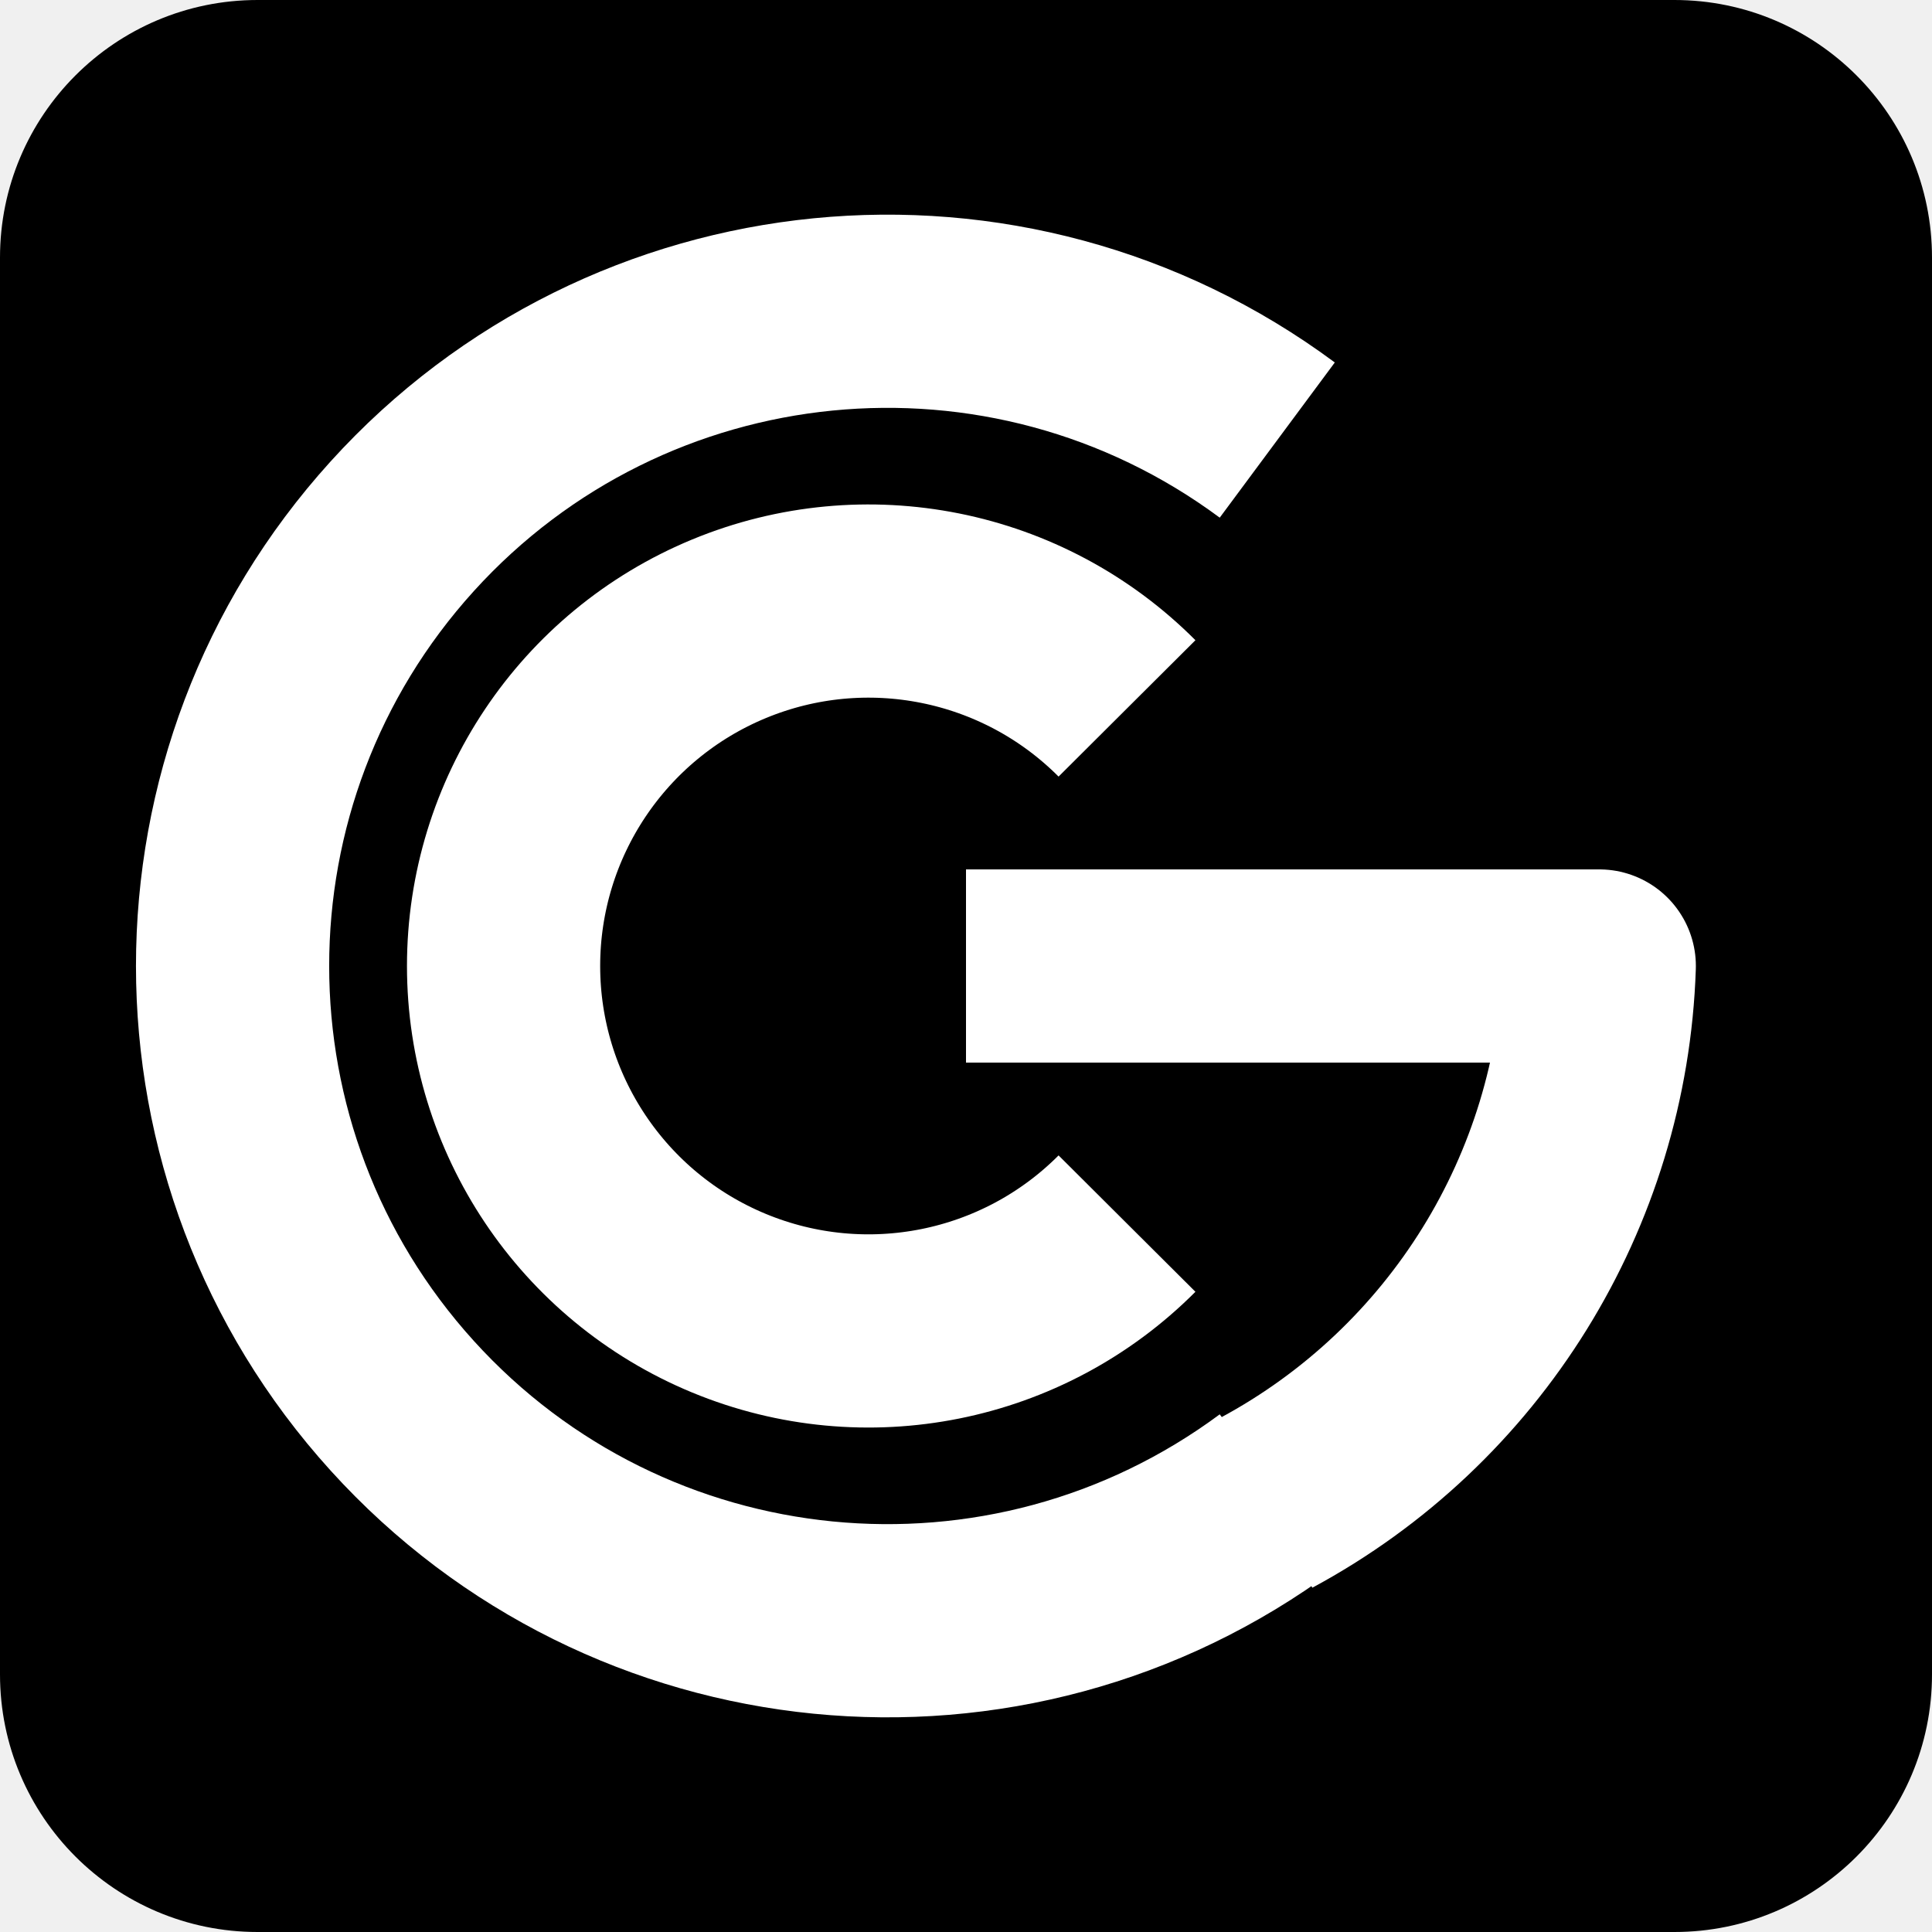
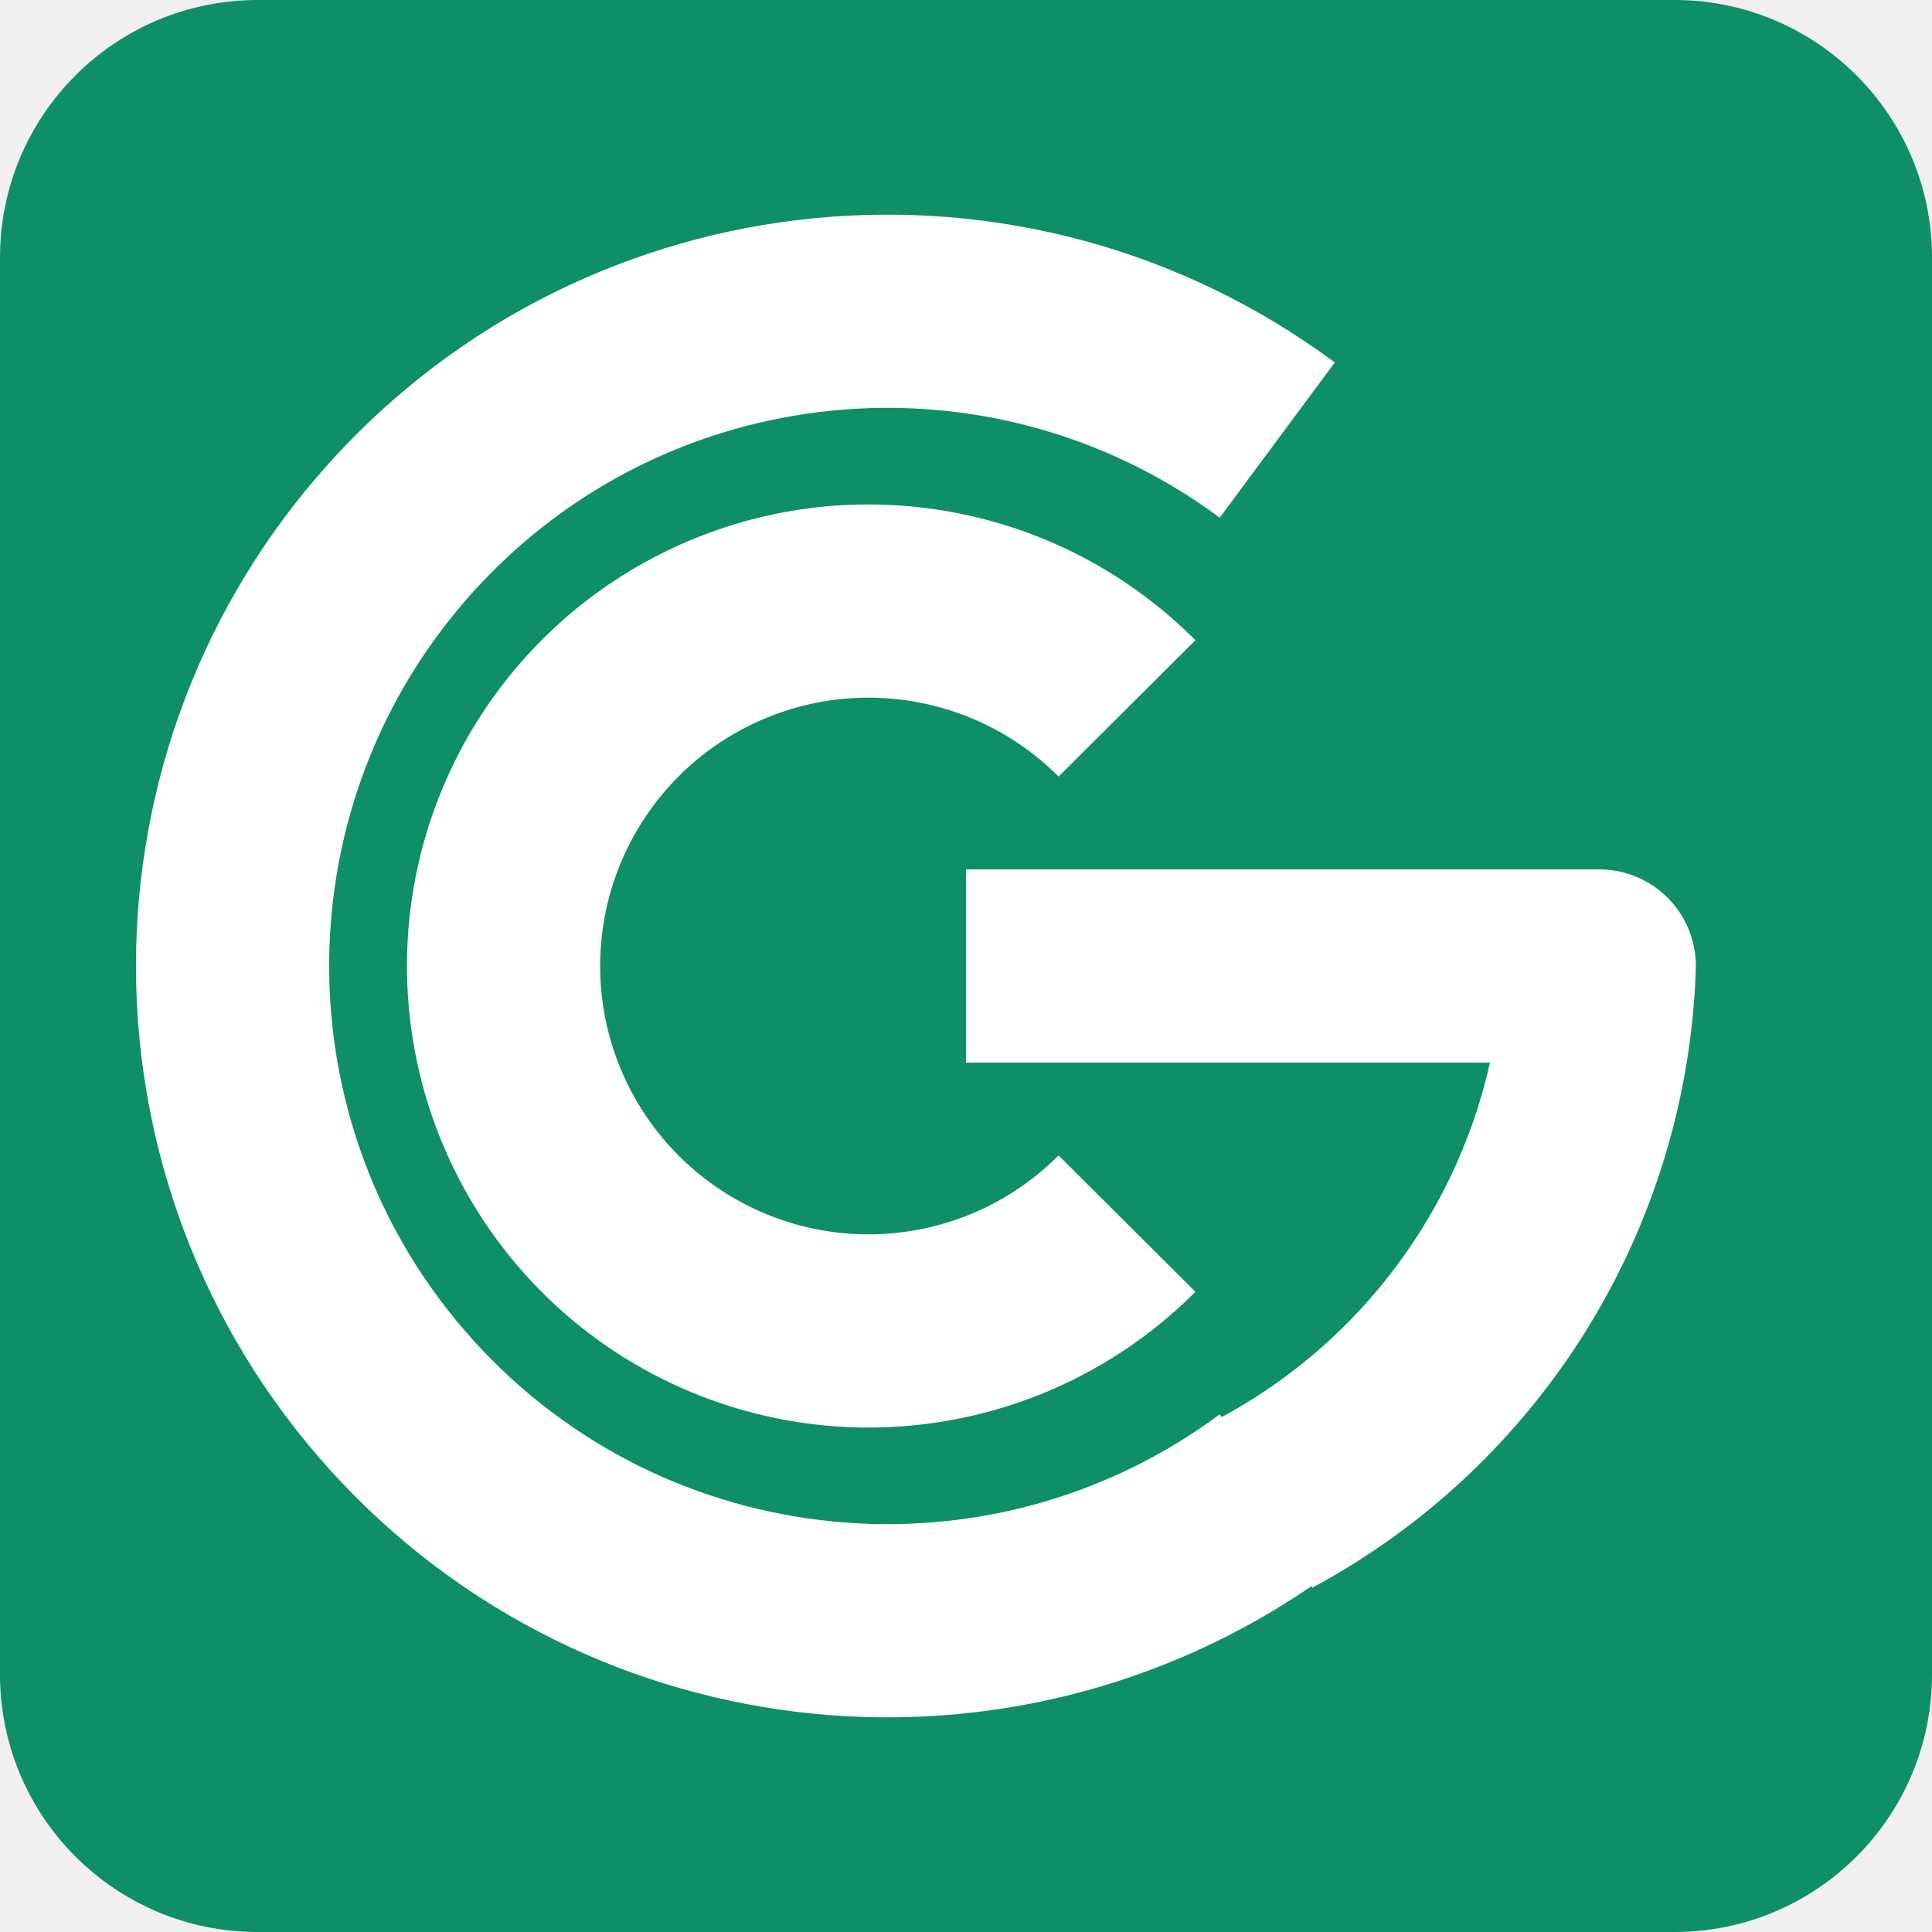
<svg xmlns="http://www.w3.org/2000/svg" viewBox="0 0 180 180">
-   <rect width="180" height="180" rx="24" fill="#000" />
+   <rect width="180" height="180" rx="24" fill="#0f8f67" />
  <g transform="translate(10 10)">
    <path d="M109 31 A61 61 0 1 0 109 129" fill="none" stroke="white" stroke-width="18" />
    <path d="M95 56 A34 34 0 1 0 95 104" fill="none" stroke="white" stroke-width="18" />
    <path d="M80 80 H139 A59 59 0 0 1 108 130" fill="none" stroke="white" stroke-width="18" stroke-linejoin="round" />
  </g>
</svg>
